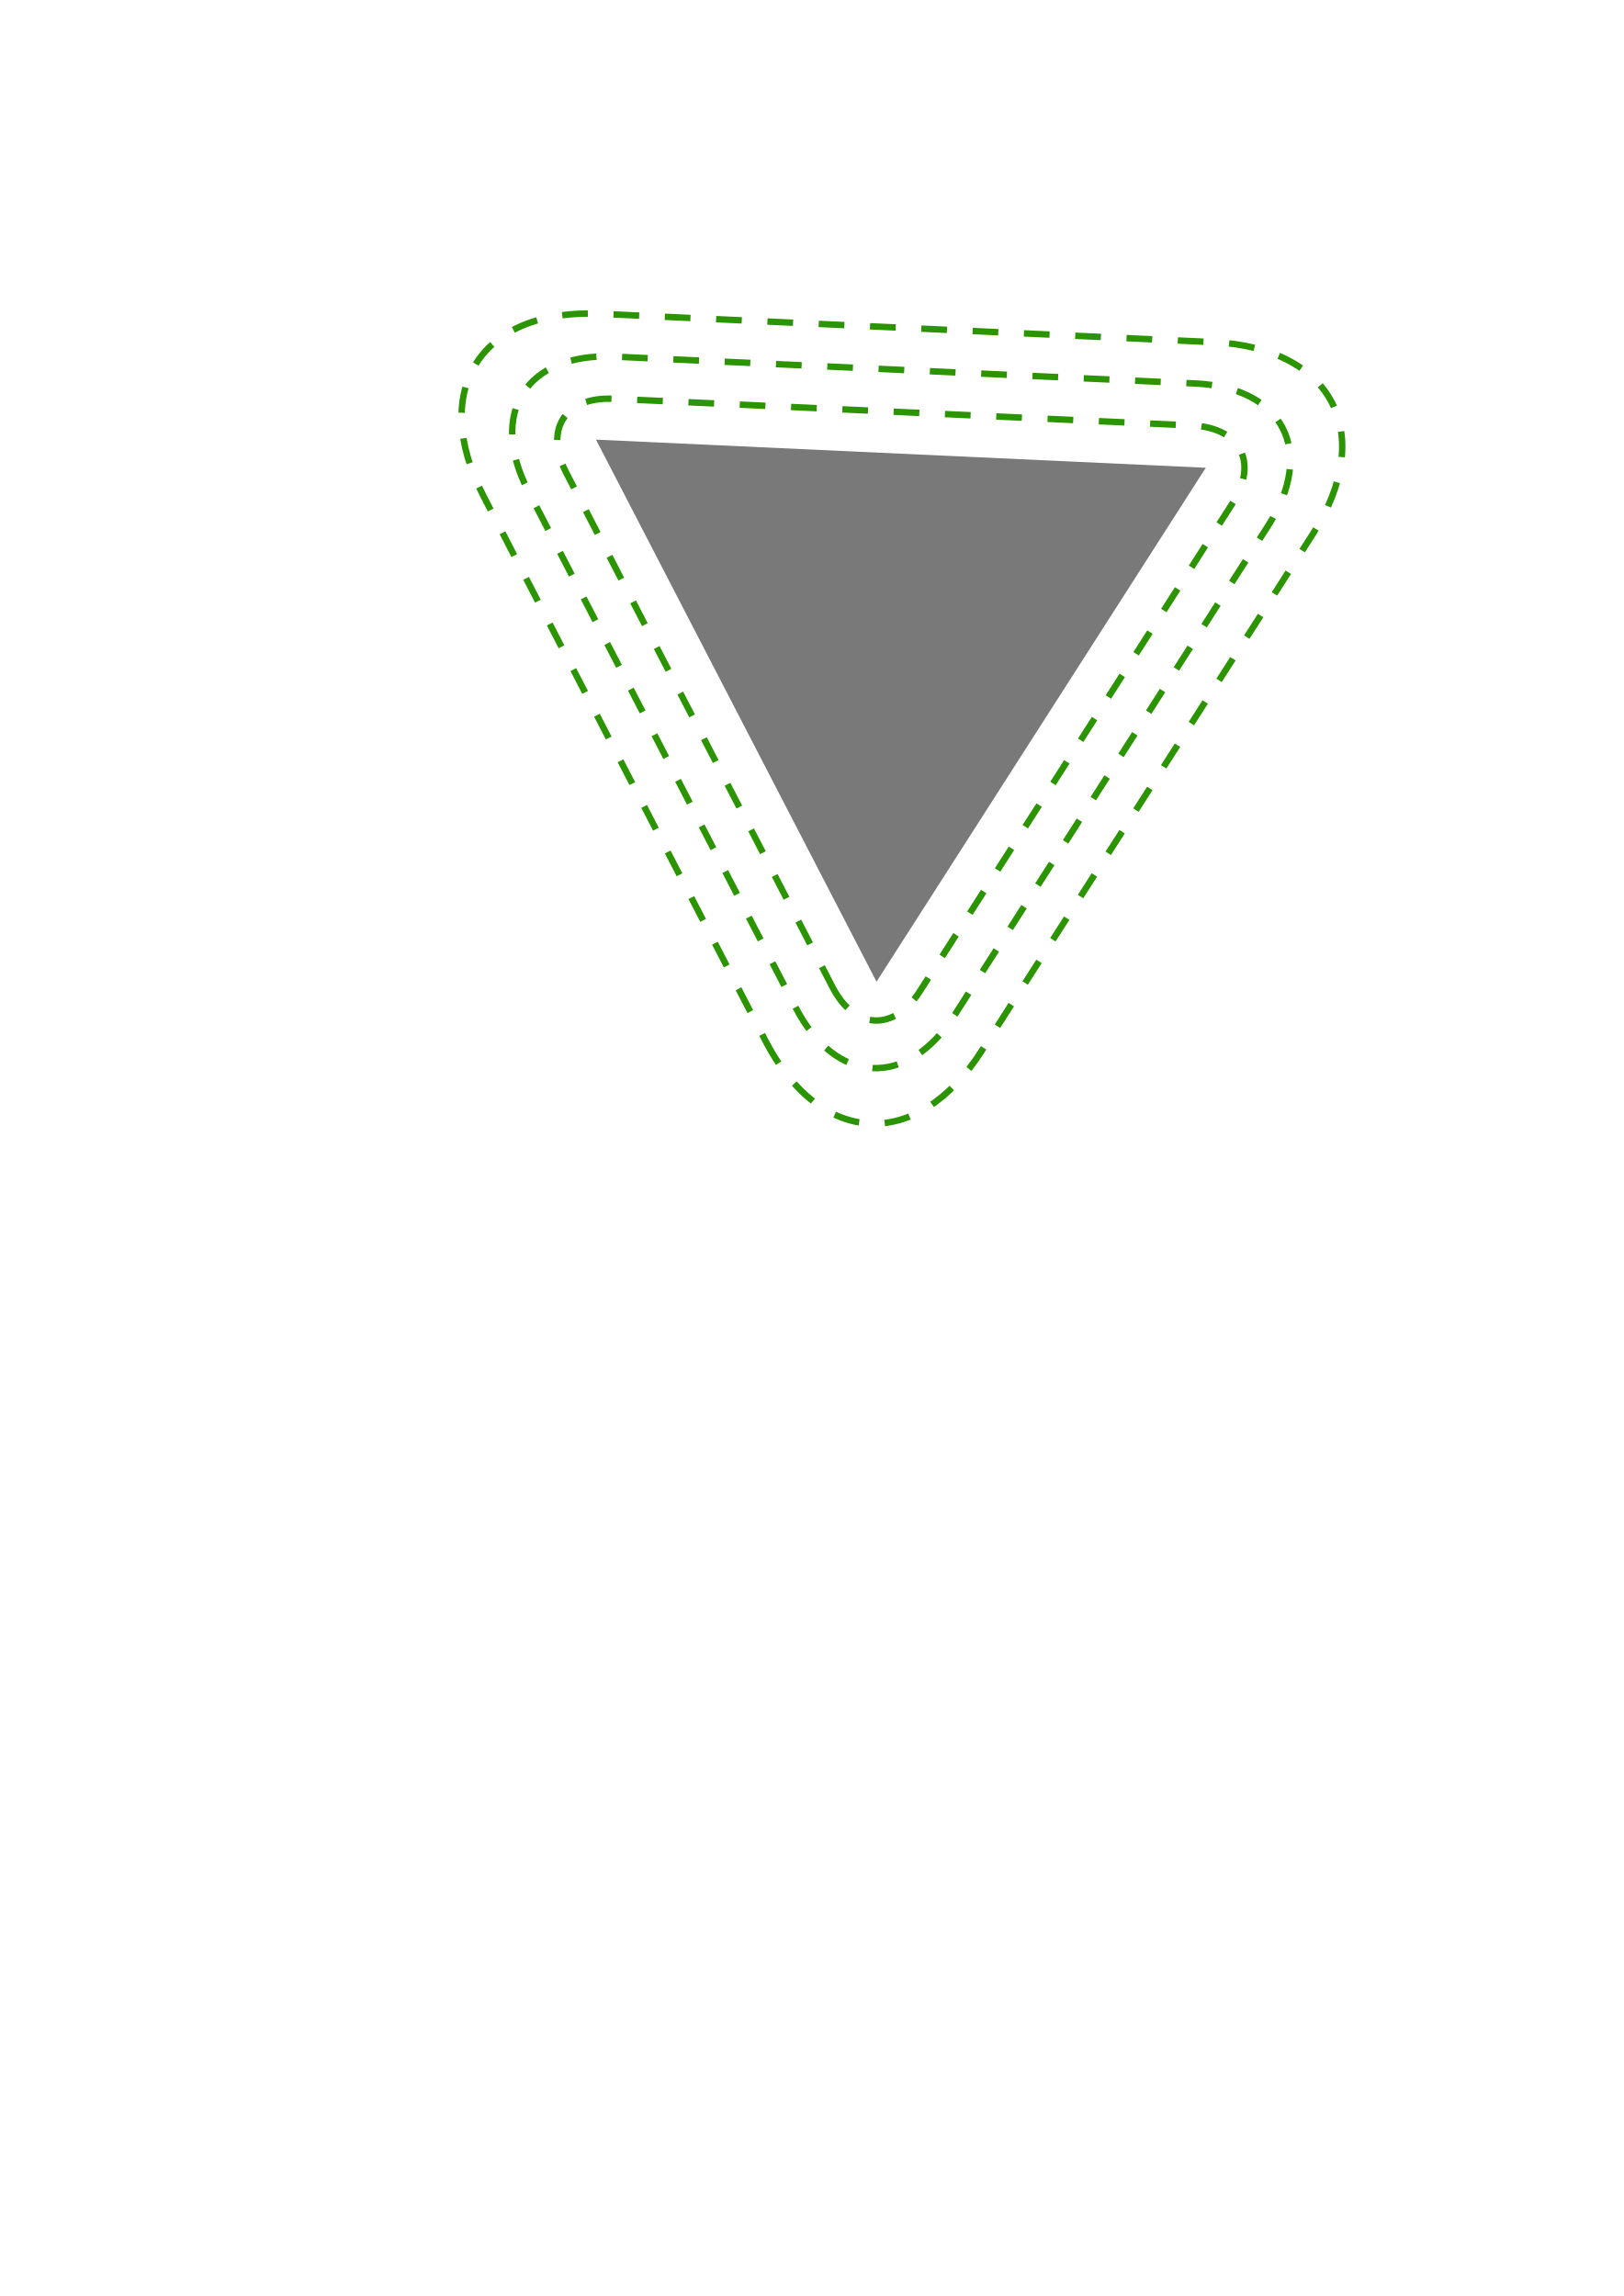
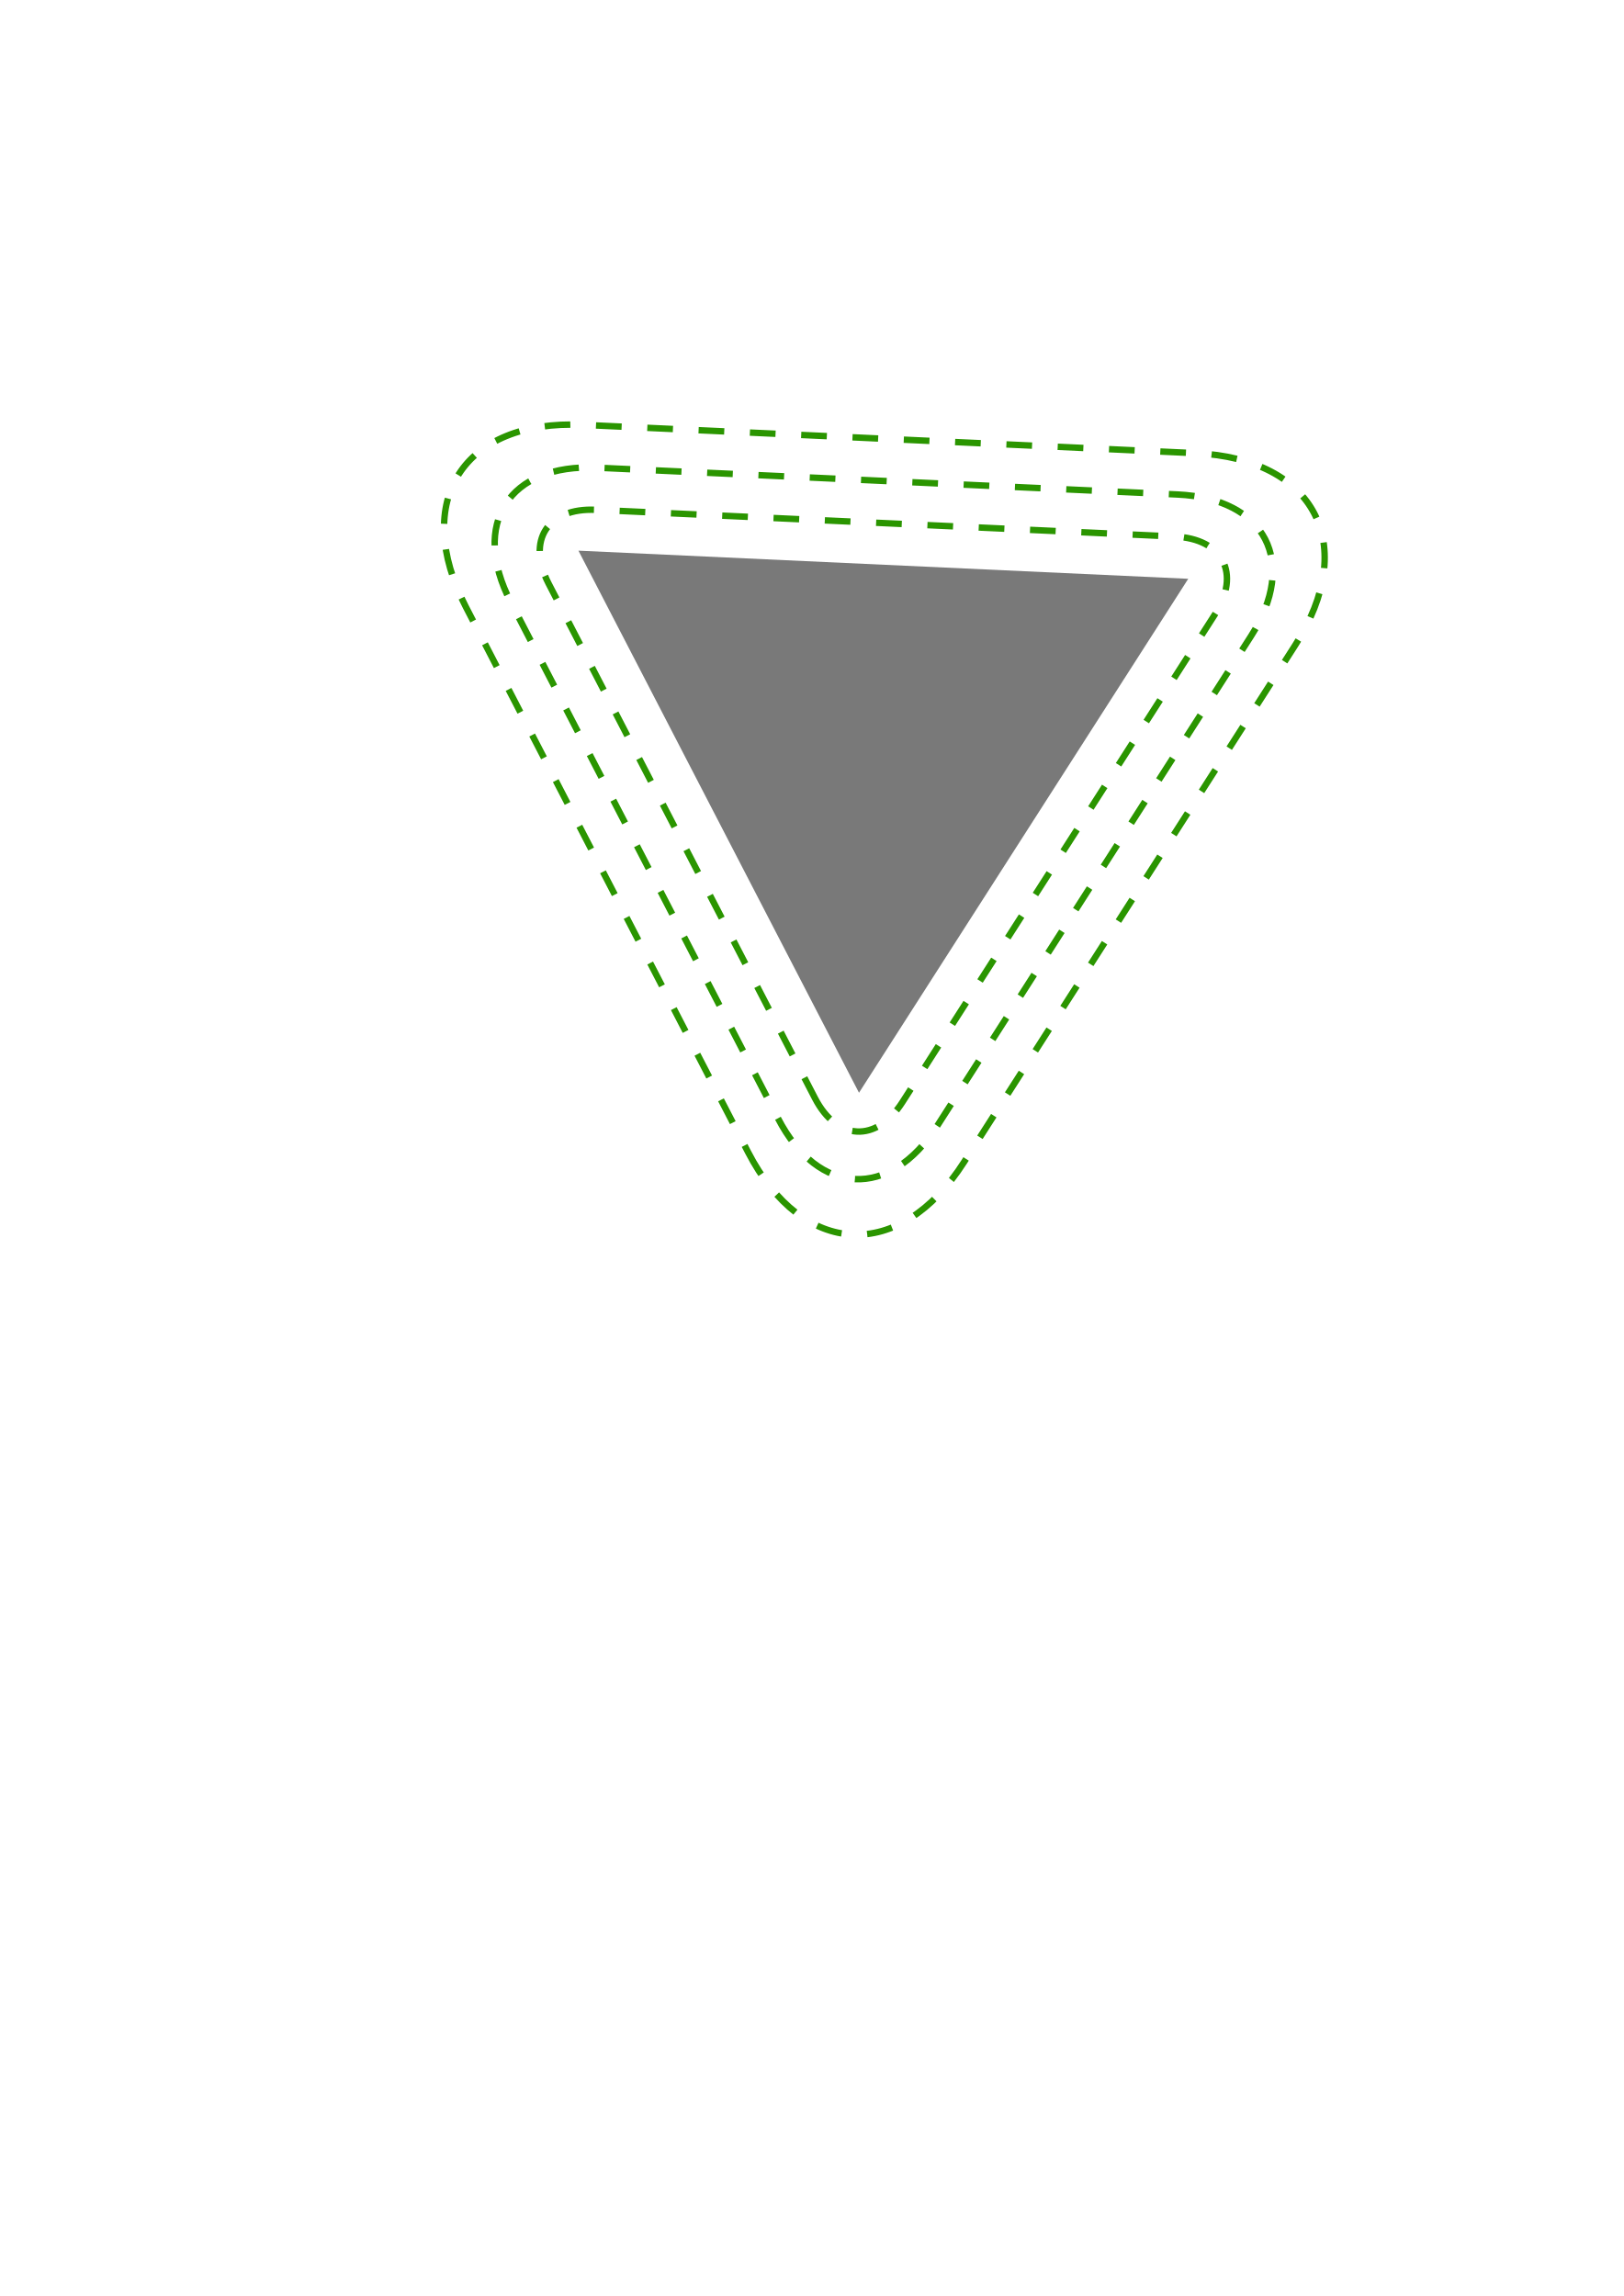
<svg xmlns="http://www.w3.org/2000/svg" width="210mm" height="297mm" viewBox="0 0 210 297" version="1.1" id="svg964">
  <defs id="defs958">
    </defs>
  <g id="layer1">
-     <path style="fill:#797979;fill-opacity:1;stroke:none;stroke-width:0.198;stroke-miterlimit:4;stroke-dasharray:0.792, 0.396;stroke-dashoffset:7.559;stroke-opacity:1" id="path1509" d="M 155.949,60.507 113.364,126.99 77.081,56.869 Z" />
-     <path id="path1042" d="m 107.67,127.691 c 2.873,5.551 7.935,5.785 11.306,0.521 l 40.433,-63.118 c 3.372,-5.263 1.043,-9.764 -5.201,-10.053 -24.963,-1.155 -49.926,-2.305 -74.889,-3.457 -6.244,-0.288 -8.976,3.978 -6.104,9.53 z" style="color:#000000;font-style:normal;font-variant:normal;font-weight:normal;font-stretch:normal;font-size:medium;line-height:normal;font-family:sans-serif;font-variant-ligatures:normal;font-variant-position:normal;font-variant-caps:normal;font-variant-numeric:normal;font-variant-alternates:normal;font-feature-settings:normal;text-indent:0;text-align:start;text-decoration:none;text-decoration-line:none;text-decoration-style:solid;text-decoration-color:#000000;letter-spacing:normal;word-spacing:normal;text-transform:none;writing-mode:lr-tb;direction:ltr;text-orientation:mixed;dominant-baseline:auto;baseline-shift:baseline;text-anchor:start;white-space:normal;shape-padding:0;clip-rule:nonzero;display:inline;overflow:visible;visibility:visible;opacity:1;isolation:auto;mix-blend-mode:normal;color-interpolation:sRGB;color-interpolation-filters:linearRGB;solid-color:#000000;solid-opacity:1;vector-effect:none;fill:none;fill-opacity:1;fill-rule:nonzero;stroke:#2a9500;stroke-width:0.83;stroke-linecap:butt;stroke-linejoin:miter;stroke-miterlimit:4;stroke-dasharray:3.321, 3.321;stroke-dashoffset:0;stroke-opacity:1;color-rendering:auto;image-rendering:auto;shape-rendering:auto;text-rendering:auto;enable-background:accumulate" />
-     <path id="path1207" d="m 102.885,130.294 c 5.239,10.122 14.47,10.548 20.618,0.95 l 40.551,-63.305 c 6.148,-9.598 1.902,-17.808 -9.483,-18.336 C 128.564,48.396 103.675,47.247 79.46,46.133 68.074,45.609 63.089,53.393 68.326,63.516 79.843,85.777 91.364,108.035 102.885,130.294" style="color:#000000;font-style:normal;font-variant:normal;font-weight:normal;font-stretch:normal;font-size:medium;line-height:normal;font-family:sans-serif;font-variant-ligatures:normal;font-variant-position:normal;font-variant-caps:normal;font-variant-numeric:normal;font-variant-alternates:normal;font-feature-settings:normal;text-indent:0;text-align:start;text-decoration:none;text-decoration-line:none;text-decoration-style:solid;text-decoration-color:#000000;letter-spacing:normal;word-spacing:normal;text-transform:none;writing-mode:lr-tb;direction:ltr;text-orientation:mixed;dominant-baseline:auto;baseline-shift:baseline;text-anchor:start;white-space:normal;shape-padding:0;clip-rule:nonzero;display:inline;overflow:visible;visibility:visible;opacity:1;isolation:auto;mix-blend-mode:normal;color-interpolation:sRGB;color-interpolation-filters:linearRGB;solid-color:#000000;solid-opacity:1;vector-effect:none;fill:none;fill-opacity:1;fill-rule:nonzero;stroke:#2a9500;stroke-width:0.83;stroke-linecap:butt;stroke-linejoin:miter;stroke-miterlimit:4;stroke-dasharray:3.321, 3.321;stroke-dashoffset:0;stroke-opacity:1;color-rendering:auto;image-rendering:auto;shape-rendering:auto;text-rendering:auto;enable-background:accumulate" />
-     <path id="path1237" d="m 99.017,134.671 c 7.098,13.714 19.605,14.29 27.934,1.287 l 42.824,-66.855 c 8.329,-13.003 2.577,-24.129 -12.849,-24.846 C 129.667,42.99 103.222,41.77 77.605,40.592 62.179,39.882 55.424,50.428 62.519,64.143 75.108,88.478 87.254,111.946 99.017,134.671" style="color:#000000;font-style:normal;font-variant:normal;font-weight:normal;font-stretch:normal;font-size:medium;line-height:normal;font-family:sans-serif;font-variant-ligatures:normal;font-variant-position:normal;font-variant-caps:normal;font-variant-numeric:normal;font-variant-alternates:normal;font-feature-settings:normal;text-indent:0;text-align:start;text-decoration:none;text-decoration-line:none;text-decoration-style:solid;text-decoration-color:#000000;letter-spacing:normal;word-spacing:normal;text-transform:none;writing-mode:lr-tb;direction:ltr;text-orientation:mixed;dominant-baseline:auto;baseline-shift:baseline;text-anchor:start;white-space:normal;shape-padding:0;clip-rule:nonzero;display:inline;overflow:visible;visibility:visible;opacity:1;isolation:auto;mix-blend-mode:normal;color-interpolation:sRGB;color-interpolation-filters:linearRGB;solid-color:#000000;solid-opacity:1;vector-effect:none;fill:none;fill-opacity:1;fill-rule:nonzero;stroke:#2a9500;stroke-width:0.83;stroke-linecap:butt;stroke-linejoin:miter;stroke-miterlimit:4;stroke-dasharray:3.321, 3.321;stroke-dashoffset:0;stroke-opacity:1;color-rendering:auto;image-rendering:auto;shape-rendering:auto;text-rendering:auto;enable-background:accumulate" />
+     <path style="fill:#797979;fill-opacity:1;stroke:none;stroke-width:0.198;stroke-miterlimit:4;stroke-dasharray:0.792, 0.396;stroke-dashoffset:7.559;stroke-opacity:1" id="path1509" d="M 153.681,74.87 111.097,141.353 74.813,71.232 Z" />
+     <path id="path1042" d="m 105.402,142.054 c 2.873,5.551 7.935,5.785 11.306,0.521 l 40.433,-63.118 c 3.372,-5.263 1.043,-9.764 -5.201,-10.053 -24.963,-1.155 -49.926,-2.305 -74.889,-3.457 -6.244,-0.288 -8.976,3.978 -6.104,9.53 z" style="color:#000000;font-style:normal;font-variant:normal;font-weight:normal;font-stretch:normal;font-size:medium;line-height:normal;font-family:sans-serif;font-variant-ligatures:normal;font-variant-position:normal;font-variant-caps:normal;font-variant-numeric:normal;font-variant-alternates:normal;font-feature-settings:normal;text-indent:0;text-align:start;text-decoration:none;text-decoration-line:none;text-decoration-style:solid;text-decoration-color:#000000;letter-spacing:normal;word-spacing:normal;text-transform:none;writing-mode:lr-tb;direction:ltr;text-orientation:mixed;dominant-baseline:auto;baseline-shift:baseline;text-anchor:start;white-space:normal;shape-padding:0;clip-rule:nonzero;display:inline;overflow:visible;visibility:visible;opacity:1;isolation:auto;mix-blend-mode:normal;color-interpolation:sRGB;color-interpolation-filters:linearRGB;solid-color:#000000;solid-opacity:1;vector-effect:none;fill:none;fill-opacity:1;fill-rule:nonzero;stroke:#2a9500;stroke-width:0.83;stroke-linecap:butt;stroke-linejoin:miter;stroke-miterlimit:4;stroke-dasharray:3.321, 3.321;stroke-dashoffset:0;stroke-opacity:1;color-rendering:auto;image-rendering:auto;shape-rendering:auto;text-rendering:auto;enable-background:accumulate" />
+     <path id="path1207" d="m 100.617,144.657 c 5.239,10.122 14.47,10.548 20.618,0.95 l 40.551,-63.305 c 6.148,-9.598 1.902,-17.808 -9.483,-18.336 C 126.296,62.76 101.407,61.61 77.192,60.496 65.806,59.972 60.821,67.756 66.058,77.879 77.575,100.14 89.096,122.398 100.617,144.657" style="color:#000000;font-style:normal;font-variant:normal;font-weight:normal;font-stretch:normal;font-size:medium;line-height:normal;font-family:sans-serif;font-variant-ligatures:normal;font-variant-position:normal;font-variant-caps:normal;font-variant-numeric:normal;font-variant-alternates:normal;font-feature-settings:normal;text-indent:0;text-align:start;text-decoration:none;text-decoration-line:none;text-decoration-style:solid;text-decoration-color:#000000;letter-spacing:normal;word-spacing:normal;text-transform:none;writing-mode:lr-tb;direction:ltr;text-orientation:mixed;dominant-baseline:auto;baseline-shift:baseline;text-anchor:start;white-space:normal;shape-padding:0;clip-rule:nonzero;display:inline;overflow:visible;visibility:visible;opacity:1;isolation:auto;mix-blend-mode:normal;color-interpolation:sRGB;color-interpolation-filters:linearRGB;solid-color:#000000;solid-opacity:1;vector-effect:none;fill:none;fill-opacity:1;fill-rule:nonzero;stroke:#2a9500;stroke-width:0.83;stroke-linecap:butt;stroke-linejoin:miter;stroke-miterlimit:4;stroke-dasharray:3.321, 3.321;stroke-dashoffset:0;stroke-opacity:1;color-rendering:auto;image-rendering:auto;shape-rendering:auto;text-rendering:auto;enable-background:accumulate" />
+     <path id="path1237" d="m 96.749,149.035 c 7.098,13.714 19.605,14.29 27.934,1.287 L 167.507,83.467 C 175.837,70.464 170.084,59.338 154.659,58.621 127.399,57.353 100.954,56.133 75.337,54.955 59.911,54.246 53.156,64.791 60.251,78.507 72.84,102.841 84.986,126.309 96.749,149.035" style="color:#000000;font-style:normal;font-variant:normal;font-weight:normal;font-stretch:normal;font-size:medium;line-height:normal;font-family:sans-serif;font-variant-ligatures:normal;font-variant-position:normal;font-variant-caps:normal;font-variant-numeric:normal;font-variant-alternates:normal;font-feature-settings:normal;text-indent:0;text-align:start;text-decoration:none;text-decoration-line:none;text-decoration-style:solid;text-decoration-color:#000000;letter-spacing:normal;word-spacing:normal;text-transform:none;writing-mode:lr-tb;direction:ltr;text-orientation:mixed;dominant-baseline:auto;baseline-shift:baseline;text-anchor:start;white-space:normal;shape-padding:0;clip-rule:nonzero;display:inline;overflow:visible;visibility:visible;opacity:1;isolation:auto;mix-blend-mode:normal;color-interpolation:sRGB;color-interpolation-filters:linearRGB;solid-color:#000000;solid-opacity:1;vector-effect:none;fill:none;fill-opacity:1;fill-rule:nonzero;stroke:#2a9500;stroke-width:0.83;stroke-linecap:butt;stroke-linejoin:miter;stroke-miterlimit:4;stroke-dasharray:3.321, 3.321;stroke-dashoffset:0;stroke-opacity:1;color-rendering:auto;image-rendering:auto;shape-rendering:auto;text-rendering:auto;enable-background:accumulate" />
  </g>
</svg>
